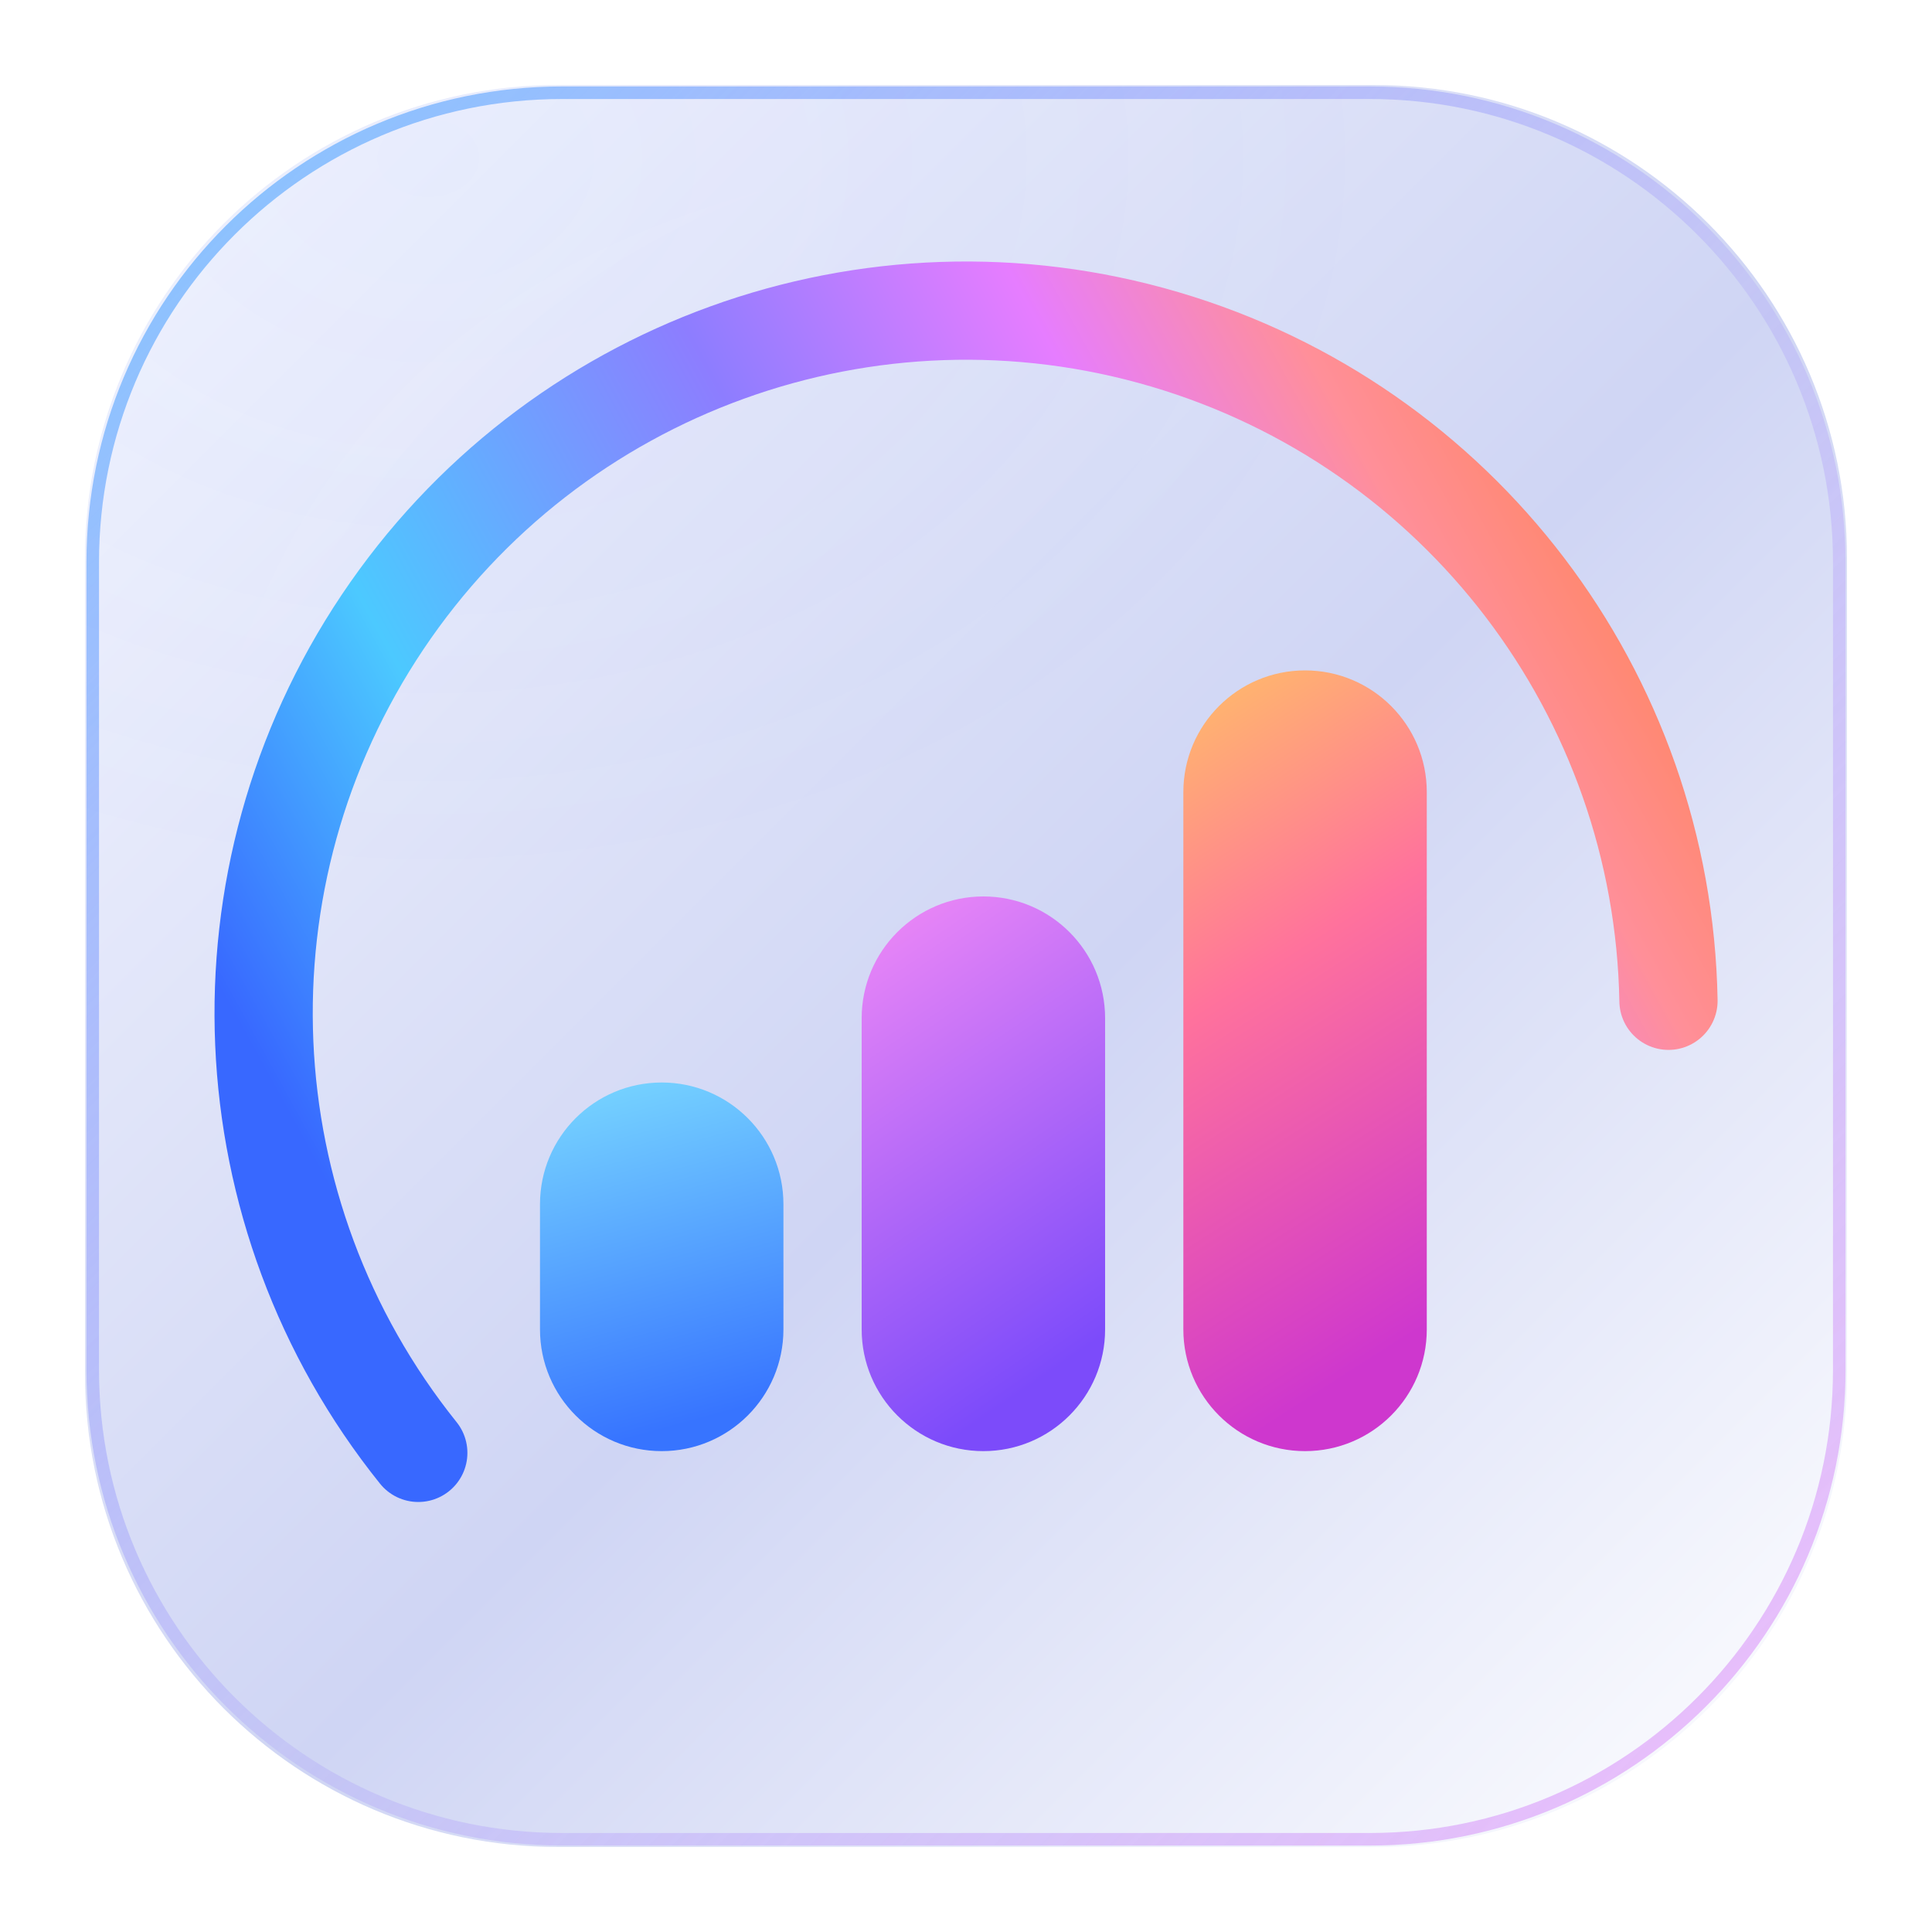
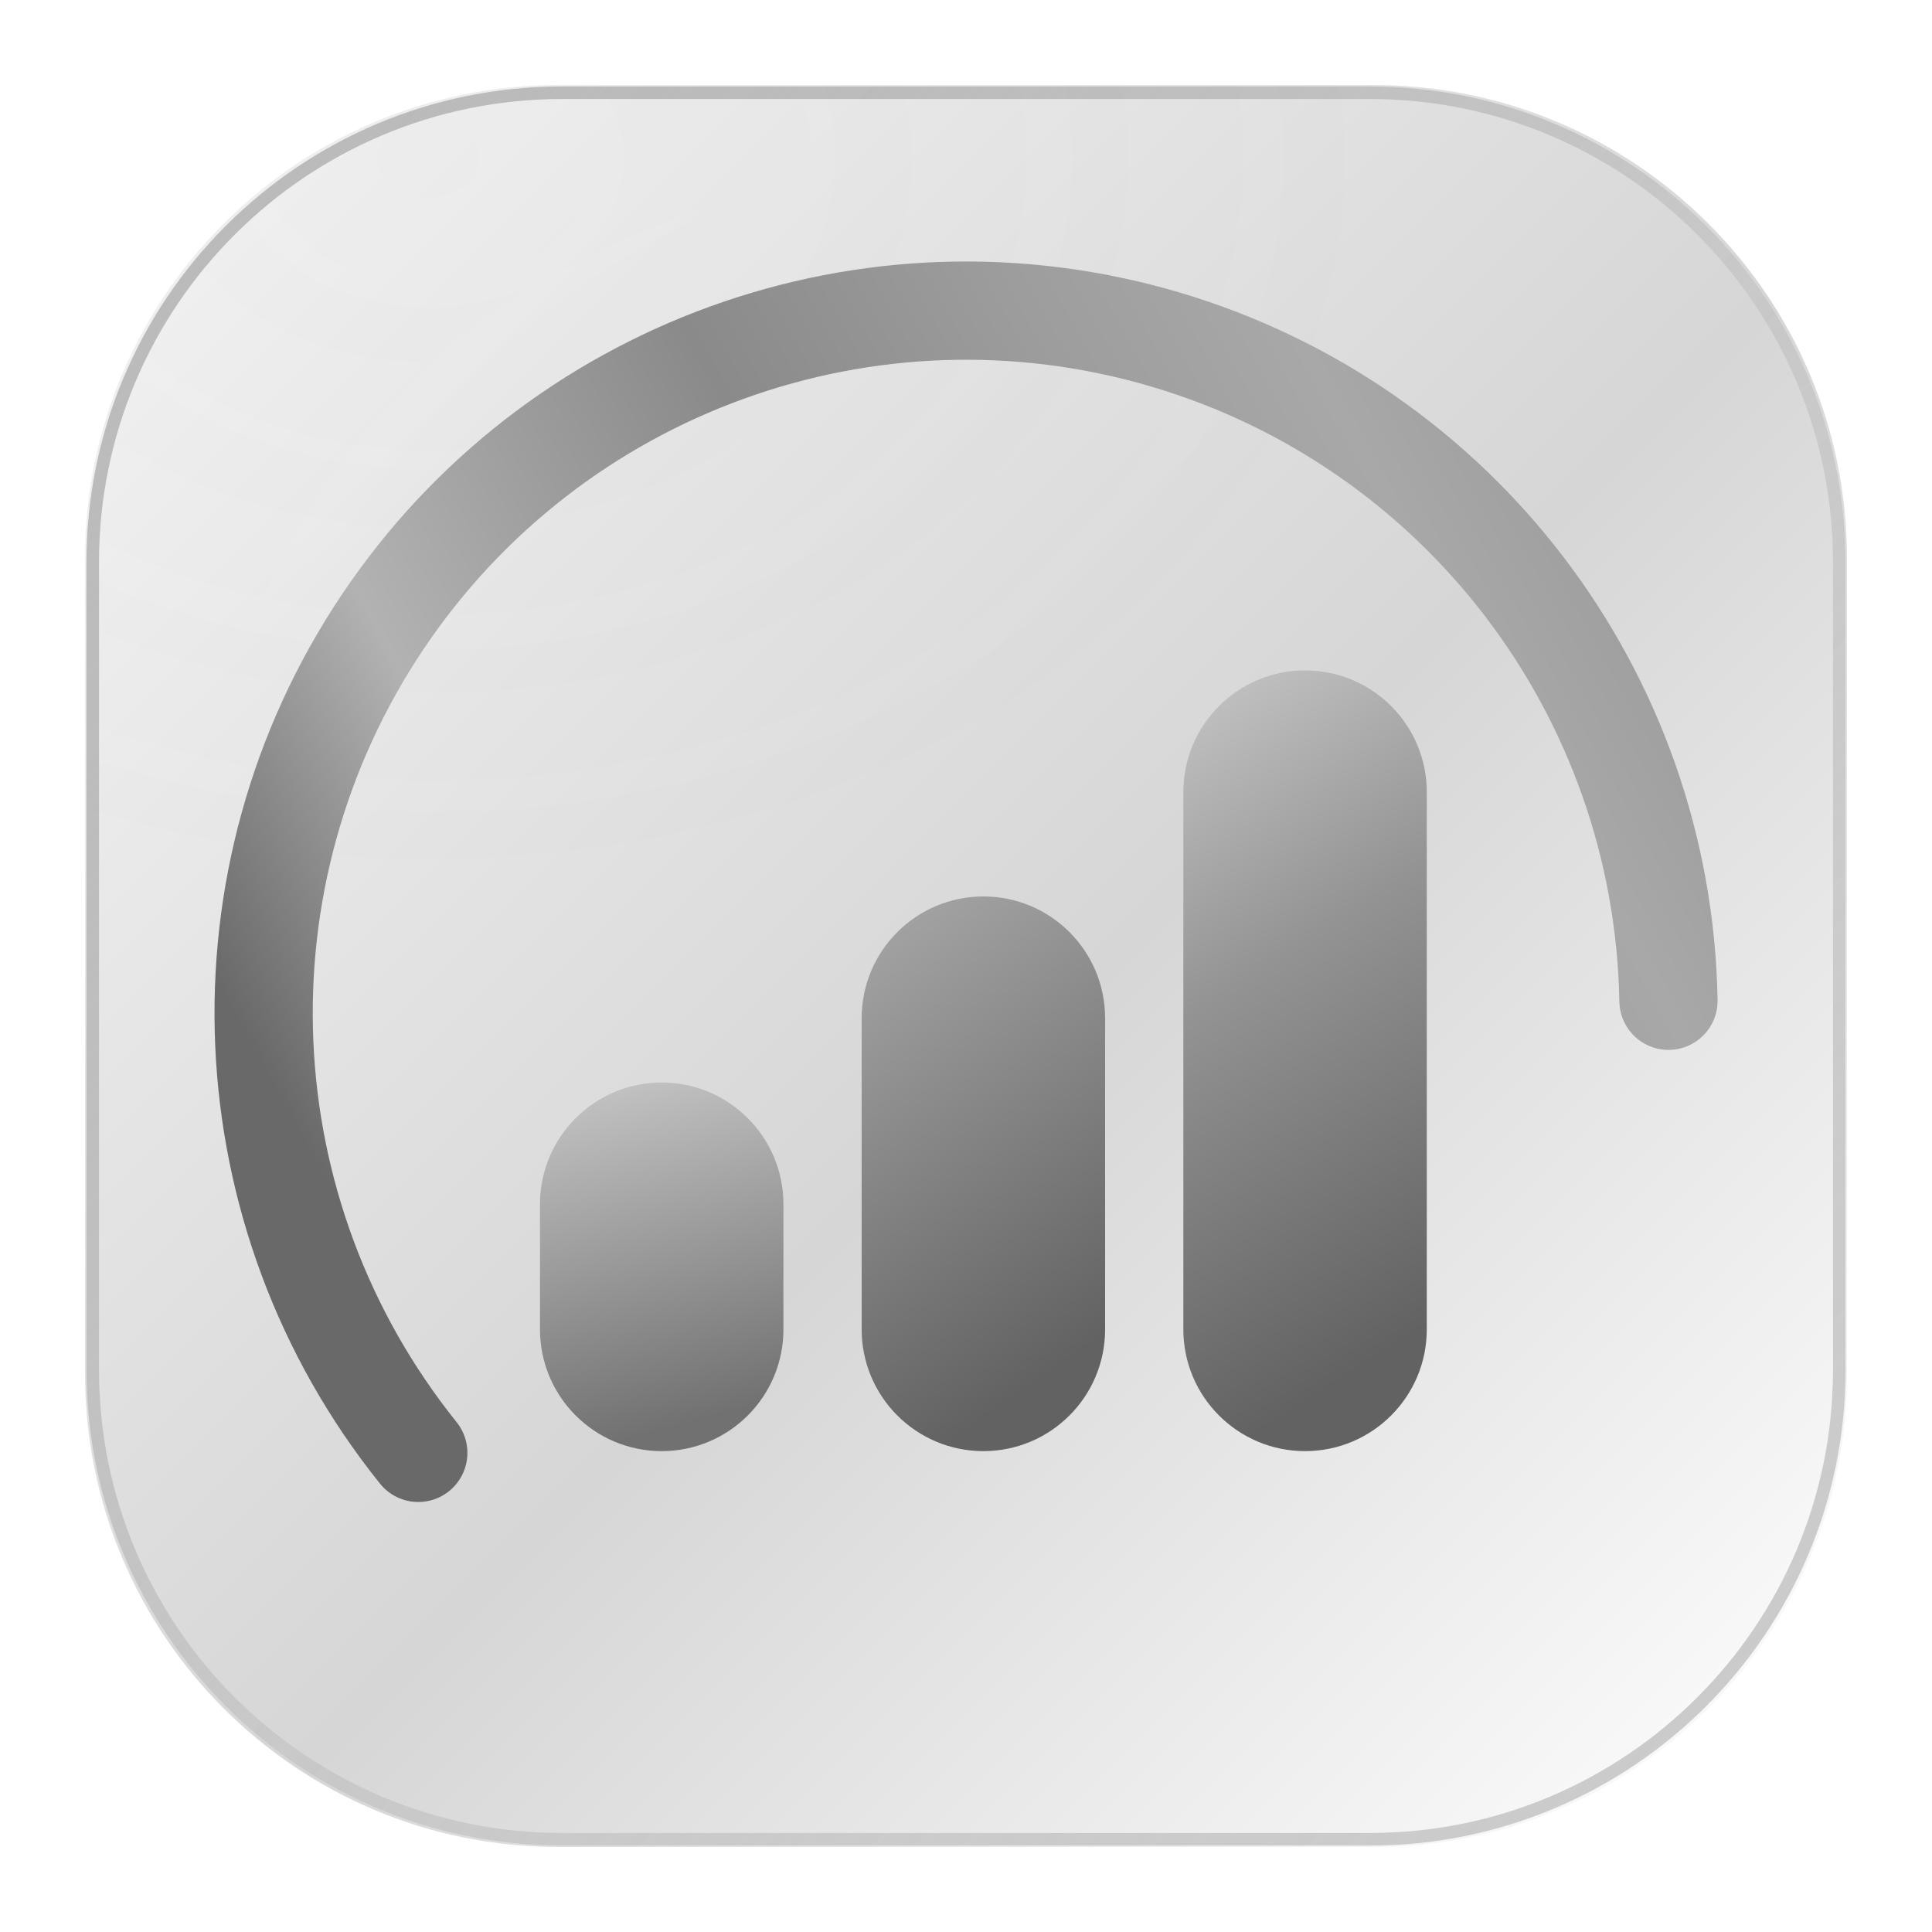
<svg xmlns="http://www.w3.org/2000/svg" viewBox="0 0 100 100">
  <defs>
    <linearGradient id="arc" x1="0%" y1="66%" x2="100%" y2="21%">
-       <stop offset="0%" stop-color="#3868FF" />
-       <stop offset="21%" stop-color="#4CC9FF" />
-       <stop offset="49%" stop-color="#8D7DFF" />
-       <stop offset="70%" stop-color="#E67DFF" />
-       <stop offset="85%" stop-color="#FF8F99" />
-       <stop offset="100%" stop-color="#FF8459" />
+       <stop offset="0%" stop-color="#696969" />
+       <stop offset="21%" stop-color="#B2B2B2" />
+       <stop offset="49%" stop-color="#8A8A8A" />
+       <stop offset="70%" stop-color="#9D9D9D" />
+       <stop offset="85%" stop-color="#A8A8A8" />
+       <stop offset="100%" stop-color="#9B9B9B" />
    </linearGradient>
    <linearGradient id="bar1" x1="0%" y1="0%" x2="18%" y2="100%">
-       <stop stop-color="#79D8FF" />
-       <stop offset="100%" stop-color="#3774FF" />
+       <stop stop-color="#C7C7C7" />
+       <stop offset="100%" stop-color="#717171" />
    </linearGradient>
    <linearGradient id="bar2" x1="0%" y1="0%" x2="30%" y2="100%">
-       <stop stop-color="#F18AF6" />
-       <stop offset="100%" stop-color="#7C4BFA" />
+       <stop stop-color="#A8A8A8" />
+       <stop offset="100%" stop-color="#626262" />
    </linearGradient>
    <linearGradient id="bar3" x1="0%" y1="0%" x2="20%" y2="100%">
-       <stop stop-color="#FFBE68" />
-       <stop offset="43%" stop-color="#FF729C" />
-       <stop offset="100%" stop-color="#CE37CE" />
+       <stop stop-color="#C6C6C6" />
+       <stop offset="43%" stop-color="#939393" />
+       <stop offset="100%" stop-color="#626262" />
    </linearGradient>
    <linearGradient id="bg" x1="0%" y1="0%" x2="100%" y2="100%">
-       <stop offset="0%" stop-color="#F5F7FF" />
-       <stop offset="54%" stop-color="#CFD5F4" />
+       <stop offset="0%" stop-color="#F7F7F7" />
+       <stop offset="54%" stop-color="#D6D6D6" />
      <stop offset="100%" stop-color="#FFFFFF" />
    </linearGradient>
    <linearGradient id="rim" x1="0%" y1="0%" x2="100%" y2="100%">
-       <stop offset="0%" stop-color="#59B9FF" stop-opacity=".75" />
-       <stop offset="53%" stop-color="#7356FF" stop-opacity=".12" />
-       <stop offset="100%" stop-color="#D954F4" stop-opacity=".40" />
+       <stop offset="0%" stop-color="#AAAAAA" stop-opacity=".75" />
+       <stop offset="53%" stop-color="#686868" stop-opacity=".12" />
+       <stop offset="100%" stop-color="#7C7C7C" stop-opacity=".40" />
    </linearGradient>
    <radialGradient id="bluehalo">
-       <stop stop-color="#467EFF" stop-opacity=".30" />
-       <stop offset="100%" stop-color="#467EFF" stop-opacity="0" />
+       <stop stop-color="#7B7B7B" stop-opacity=".30" />
+       <stop offset="100%" stop-color="#7B7B7B" stop-opacity="0" />
    </radialGradient>
    <radialGradient id="pinkhalo">
-       <stop stop-color="#9A40FF" stop-opacity=".40" />
-       <stop offset="100%" stop-color="#9A40FF" stop-opacity="0" />
+       <stop stop-color="#616161" stop-opacity=".40" />
+       <stop offset="100%" stop-color="#616161" stop-opacity="0" />
    </radialGradient>
    <linearGradient id="shine" x1="0%" y1="0%" x2="100%" y2="100%">
      <stop stop-color="#FFFFFF" stop-opacity=".28" />
      <stop offset="45%" stop-color="#FFFFFF" stop-opacity="0" />
      <stop offset="100%" stop-color="#FFFFFF" stop-opacity=".02" />
    </linearGradient>
    <clipPath id="clip">
      <rect x="4.4" y="4.4" width="91.2" height="91.2" rx="24.5" />
    </clipPath>
  </defs>
  <g clip-path="url(#clip)">
    <rect x="4.4" y="4.4" width="91.2" height="91.2" rx="24.5" fill="url(#bg)" />
    <ellipse cx="22" cy="8" rx="51" ry="39" fill="url(#bluehalo)" opacity=".12" />
    <path d="M 9 48 C 13 20 27 10 55 7 C 24 8 13 33 9 48 Z" fill="url(#shine)" opacity=".33" />
  </g>
  <rect x="4.8" y="4.8" width="90.4" height="90.4" rx="24.3" fill="none" stroke="url(#rim)" stroke-width=".65" />
  <g transform="translate(5 5) scale(.9)">
    <path d="M 18.5 78 A 40.4 40.4 0 1 1 90.4 52" fill="none" stroke="url(#arc)" stroke-width="5.65" stroke-linecap="round" />
    <rect x="25.5" y="56.7" width="14" height="21.2" rx="7" fill="url(#bar1)" />
    <rect x="44" y="46" width="14" height="31.9" rx="7" fill="url(#bar2)" />
    <rect x="62.5" y="33" width="14" height="44.9" rx="7" fill="url(#bar3)" />
  </g>
</svg>
